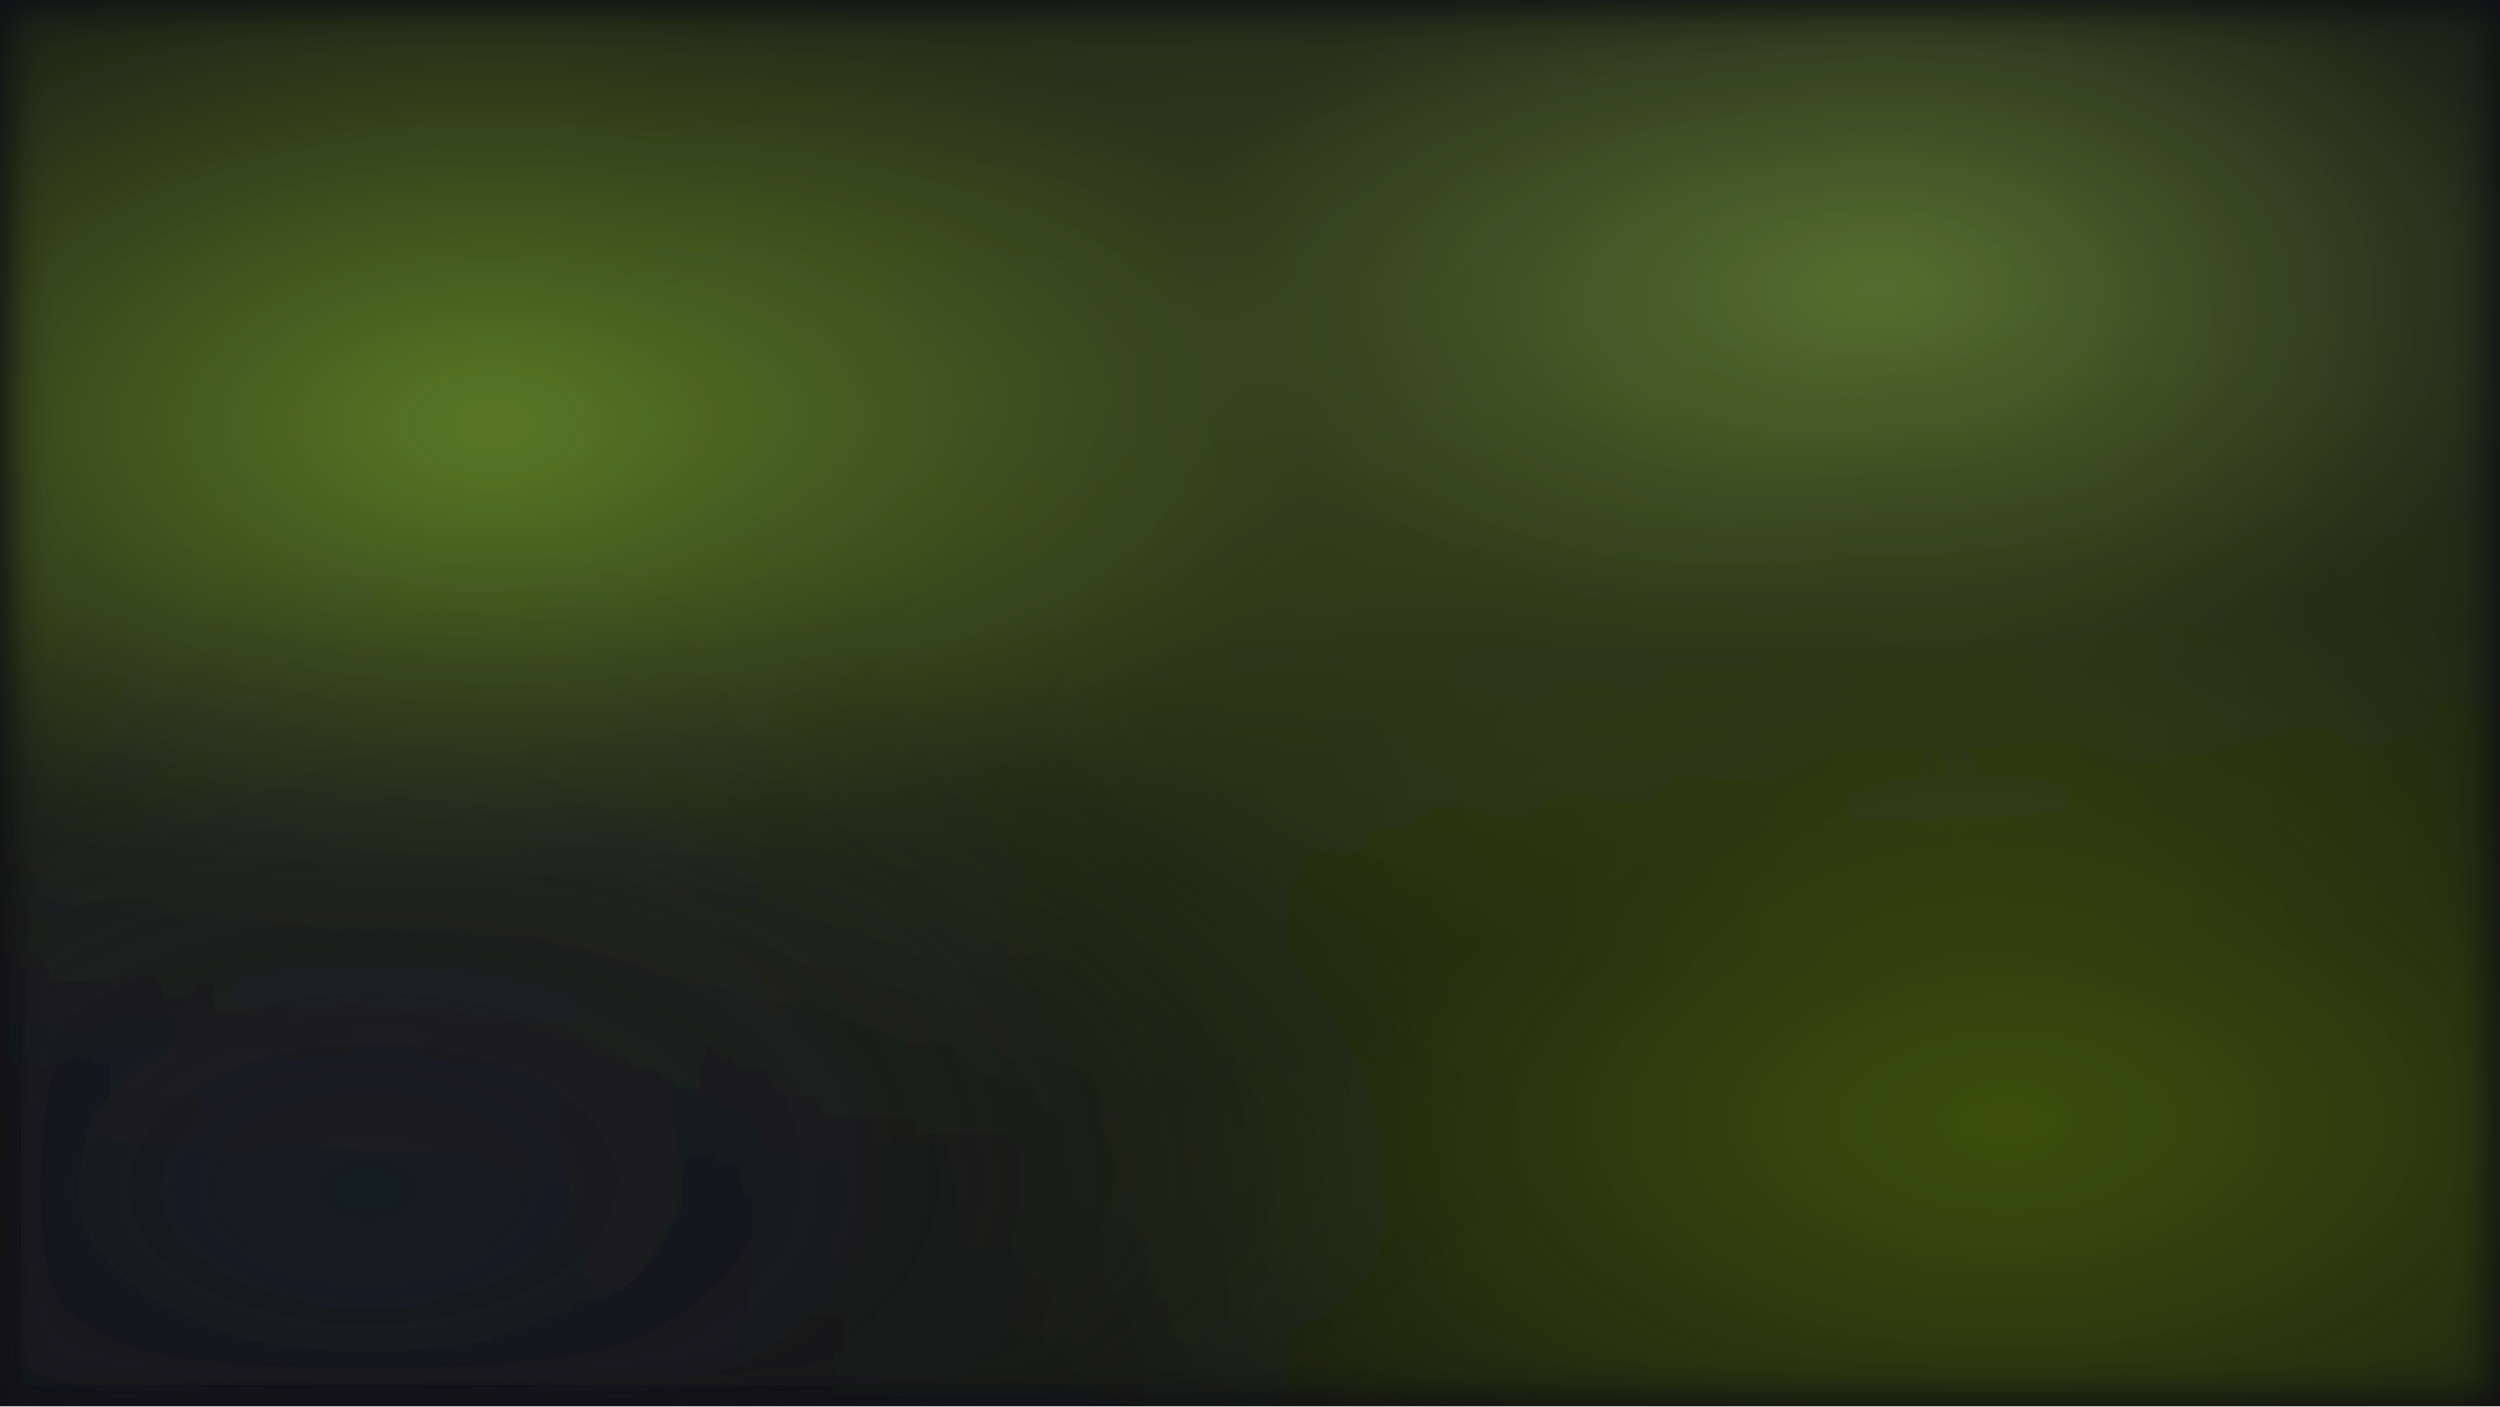
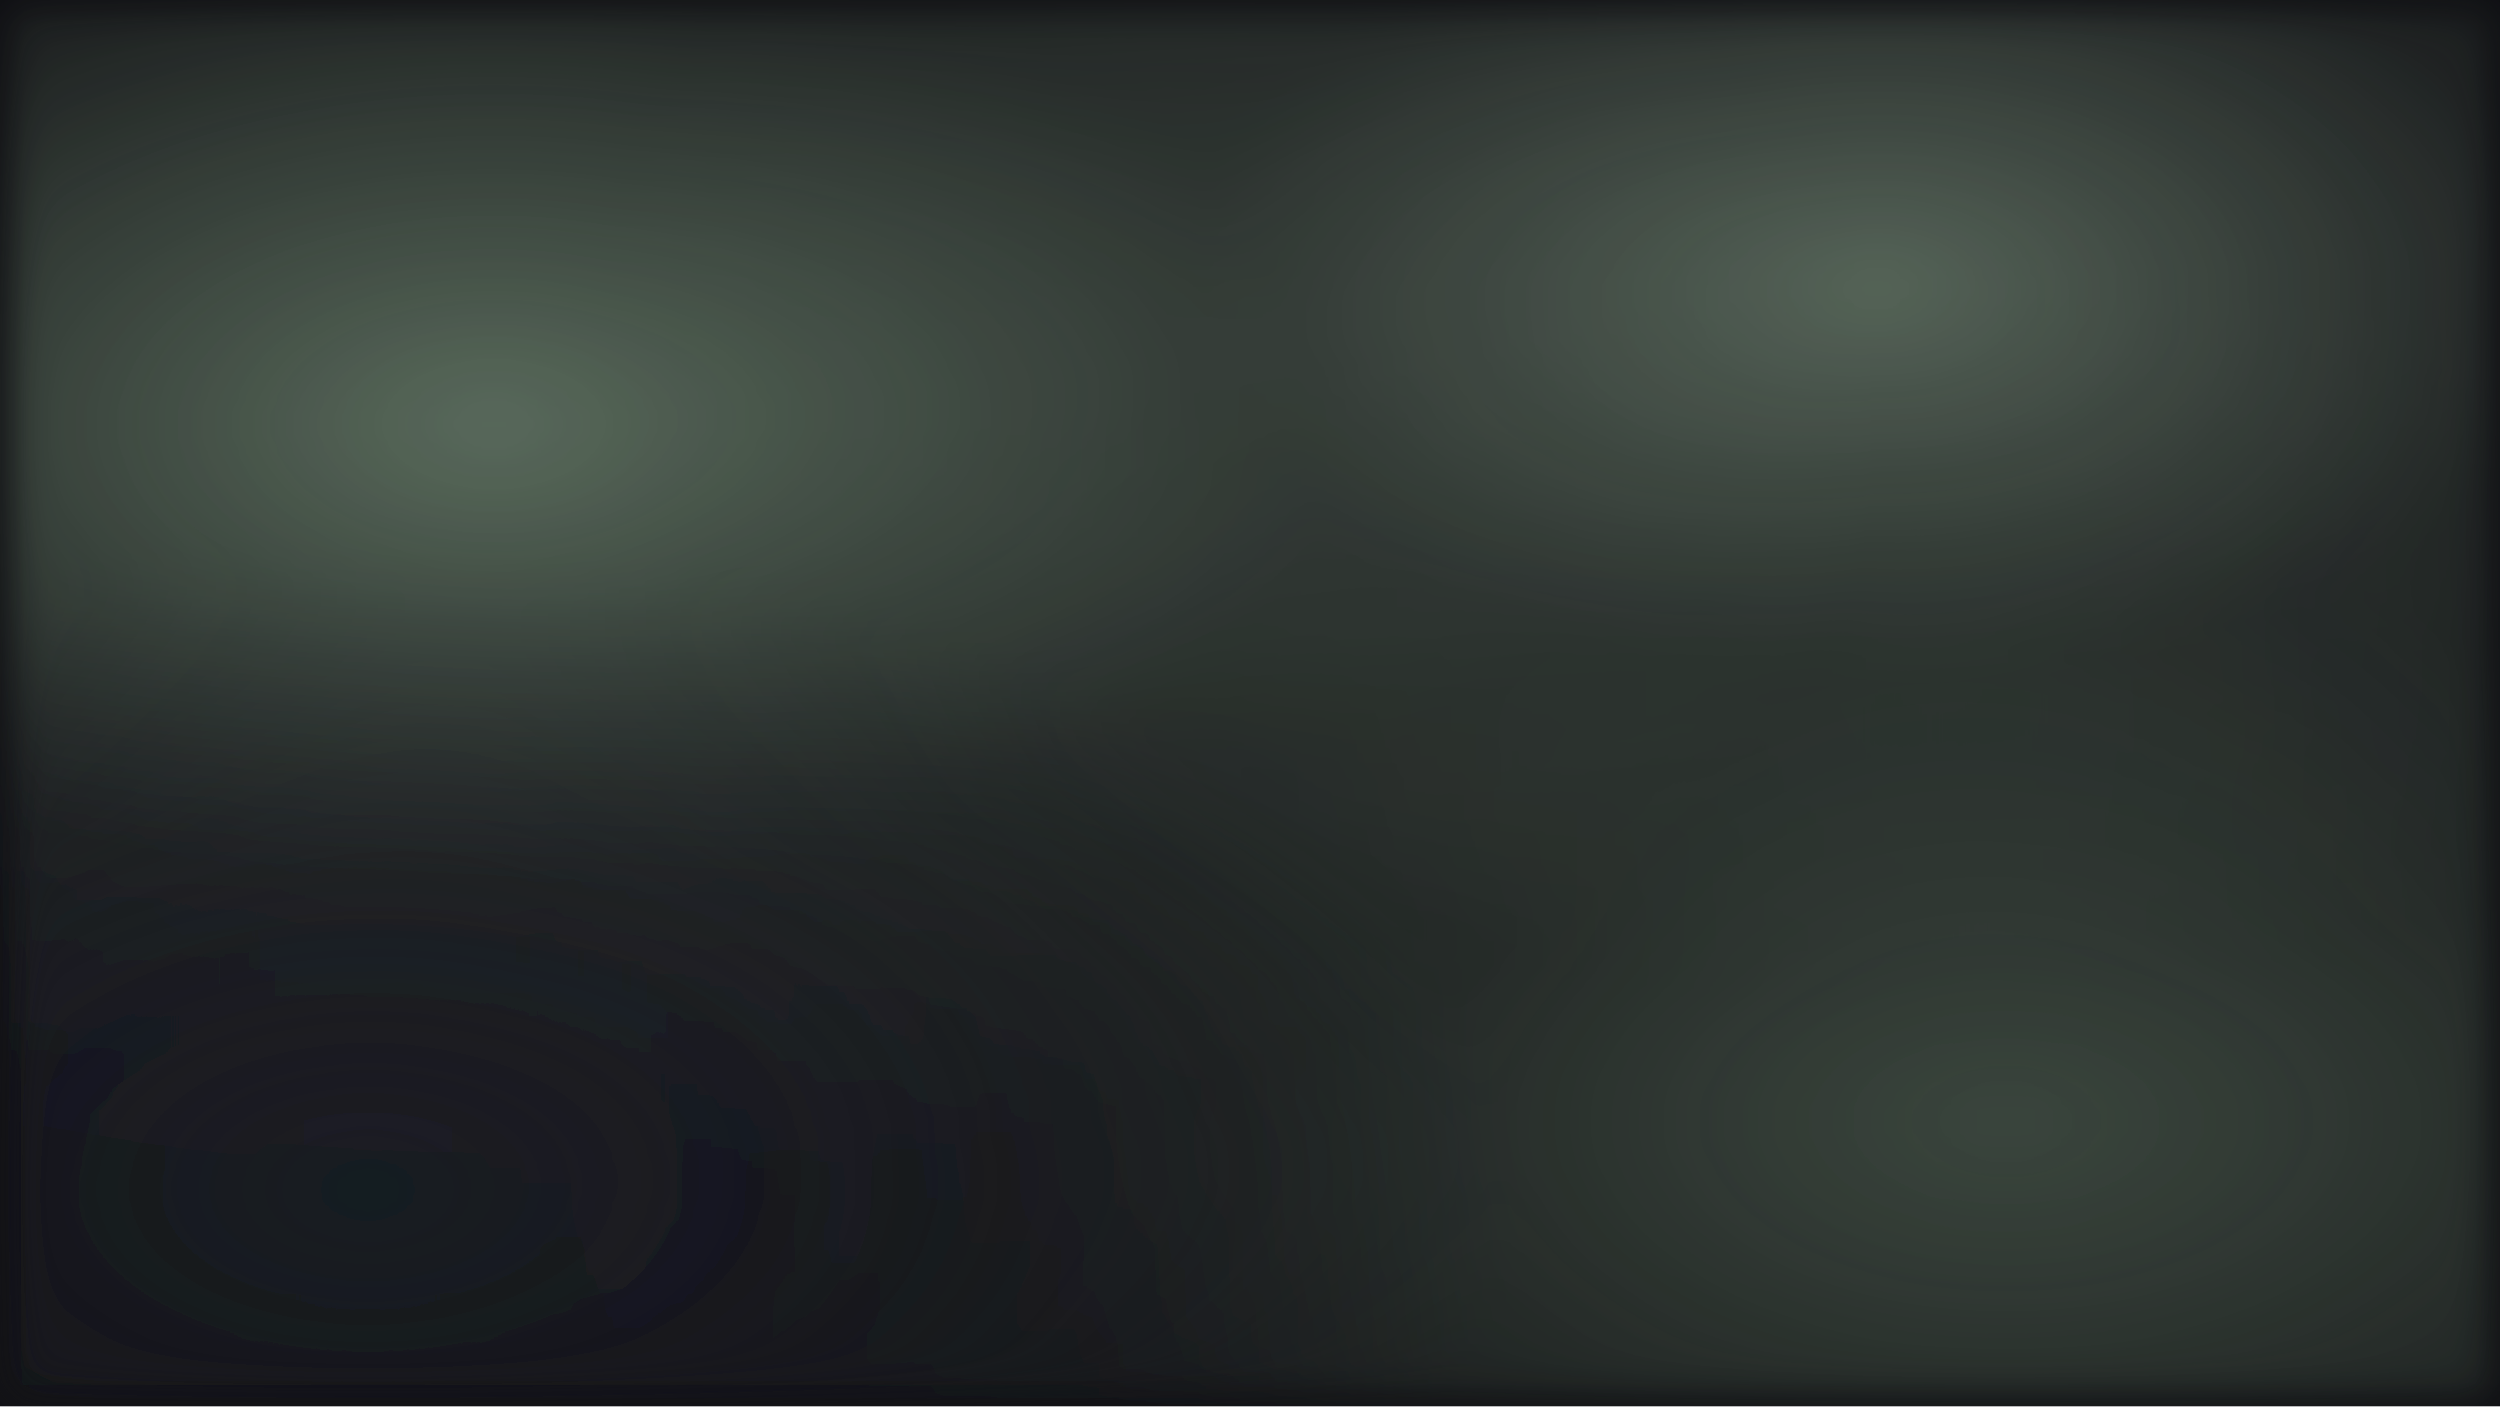
<svg xmlns="http://www.w3.org/2000/svg" viewBox="0 0 3840 2160" width="3840" height="2160" preserveAspectRatio="xMidYMid slice">
  <defs>
    <radialGradient id="blob1" cx="20%" cy="30%" r="55%">
-       <stop offset="0%" stop-color="#A8E635" stop-opacity="0.55" />
-       <stop offset="60%" stop-color="#A8E635" stop-opacity="0.12" />
-       <stop offset="100%" stop-color="#A8E635" stop-opacity="0" />
+       <stop offset="0%" stop-color="#A6C9A6" stop-opacity="0.55" />
+       <stop offset="60%" stop-color="#A6C9A6" stop-opacity="0.12" />
+       <stop offset="100%" stop-color="#A6C9A6" stop-opacity="0" />
    </radialGradient>
    <radialGradient id="blob2" cx="75%" cy="20%" r="50%">
-       <stop offset="0%" stop-color="#C1FF58" stop-opacity="0.45" />
-       <stop offset="55%" stop-color="#C1FF58" stop-opacity="0.10" />
-       <stop offset="100%" stop-color="#C1FF58" stop-opacity="0" />
+       <stop offset="0%" stop-color="#C0E3C0" stop-opacity="0.45" />
+       <stop offset="55%" stop-color="#C0E3C0" stop-opacity="0.10" />
+       <stop offset="100%" stop-color="#C0E3C0" stop-opacity="0" />
    </radialGradient>
    <radialGradient id="blob3" cx="80%" cy="80%" r="60%">
-       <stop offset="0%" stop-color="#8BC406" stop-opacity="0.40" />
-       <stop offset="65%" stop-color="#8BC406" stop-opacity="0.08" />
-       <stop offset="100%" stop-color="#8BC406" stop-opacity="0" />
+       <stop offset="0%" stop-color="#89A889" stop-opacity="0.40" />
+       <stop offset="65%" stop-color="#89A889" stop-opacity="0.08" />
+       <stop offset="100%" stop-color="#89A889" stop-opacity="0" />
    </radialGradient>
    <radialGradient id="blob4" cx="15%" cy="85%" r="45%">
      <stop offset="0%" stop-color="#1F2028" stop-opacity="0.85" />
      <stop offset="100%" stop-color="#1F2028" stop-opacity="0" />
    </radialGradient>
    <filter id="soften" x="0%" y="0%" width="100%" height="100%">
      <feGaussianBlur in="SourceGraphic" stdDeviation="40" />
    </filter>
    <pattern id="grain" patternUnits="userSpaceOnUse" width="3" height="3">
      <rect width="3" height="3" fill="#0F0F12" />
      <rect x="0" y="0" width="1" height="1" fill="#1F2028" opacity="0.04" />
    </pattern>
  </defs>
  <rect width="3840" height="2160" fill="#0F0F12" />
  <rect width="3840" height="2160" fill="url(#grain)" opacity="0.40" />
  <g filter="url(#soften)">
    <rect width="3840" height="2160" fill="url(#blob1)" />
    <rect width="3840" height="2160" fill="url(#blob2)" />
    <rect width="3840" height="2160" fill="url(#blob3)" />
    <rect width="3840" height="2160" fill="url(#blob4)" />
  </g>
  <rect width="3840" height="2160" fill="#0F0F12" opacity="0.10" />
</svg>
